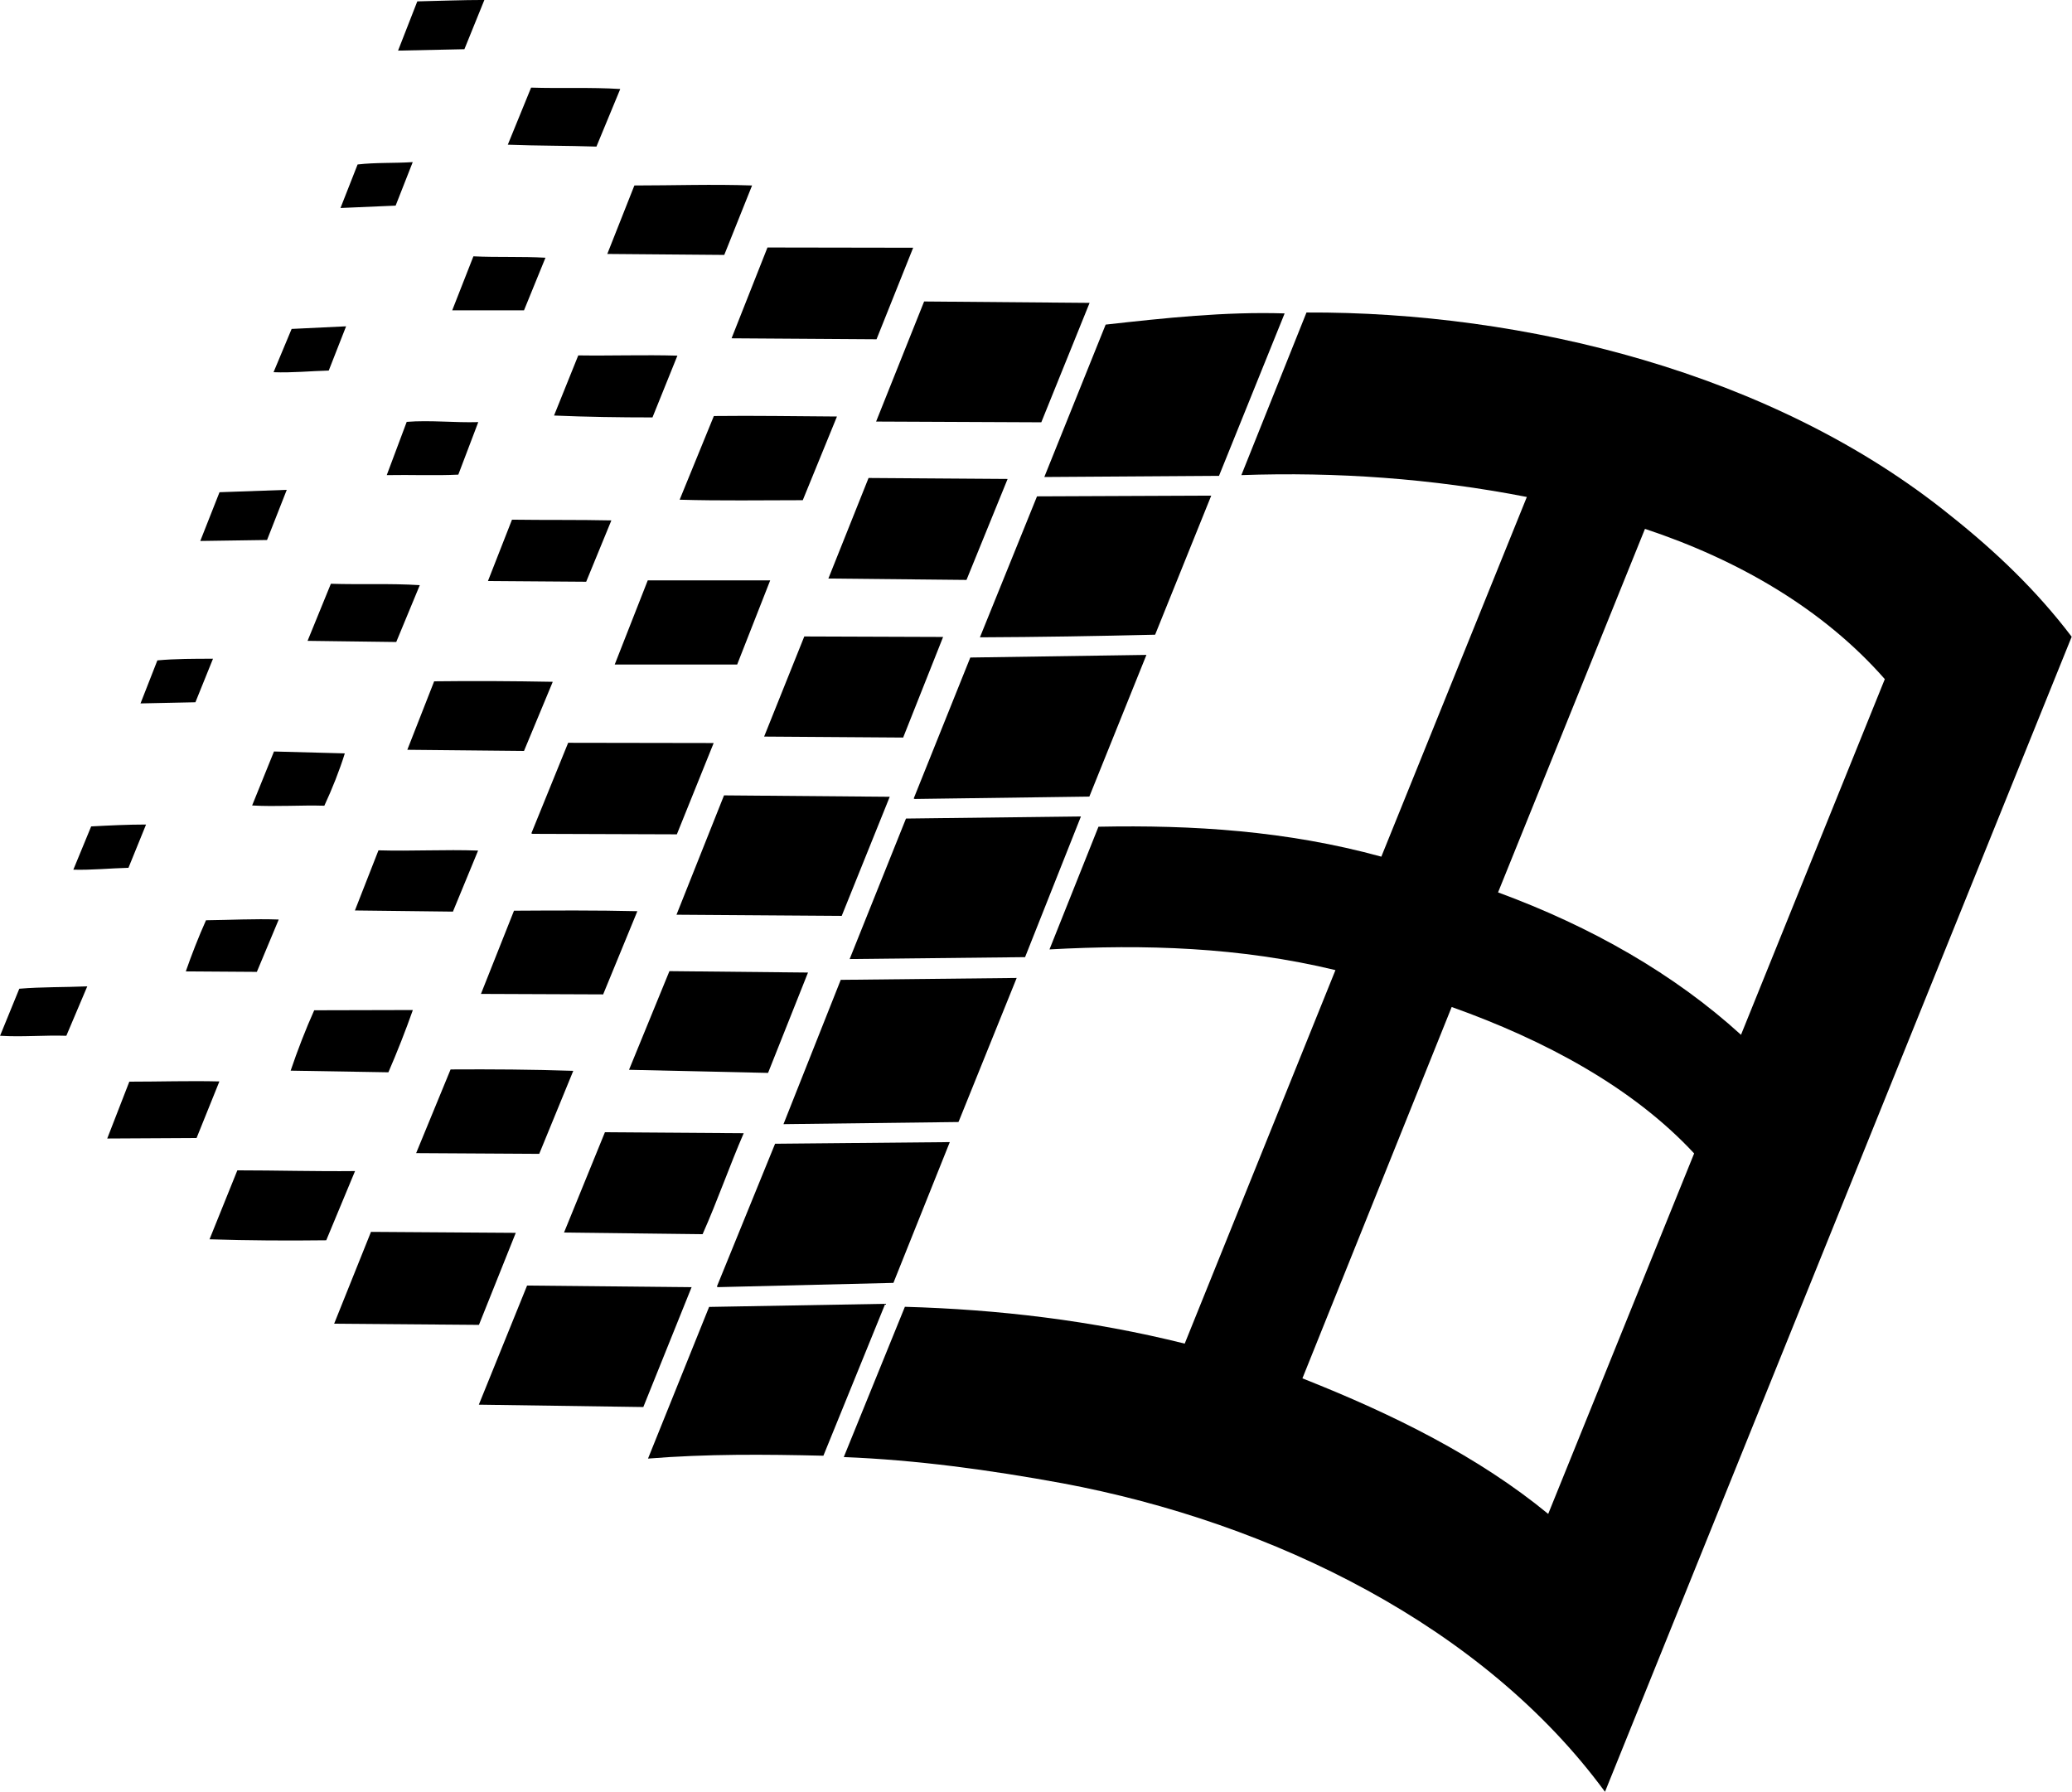
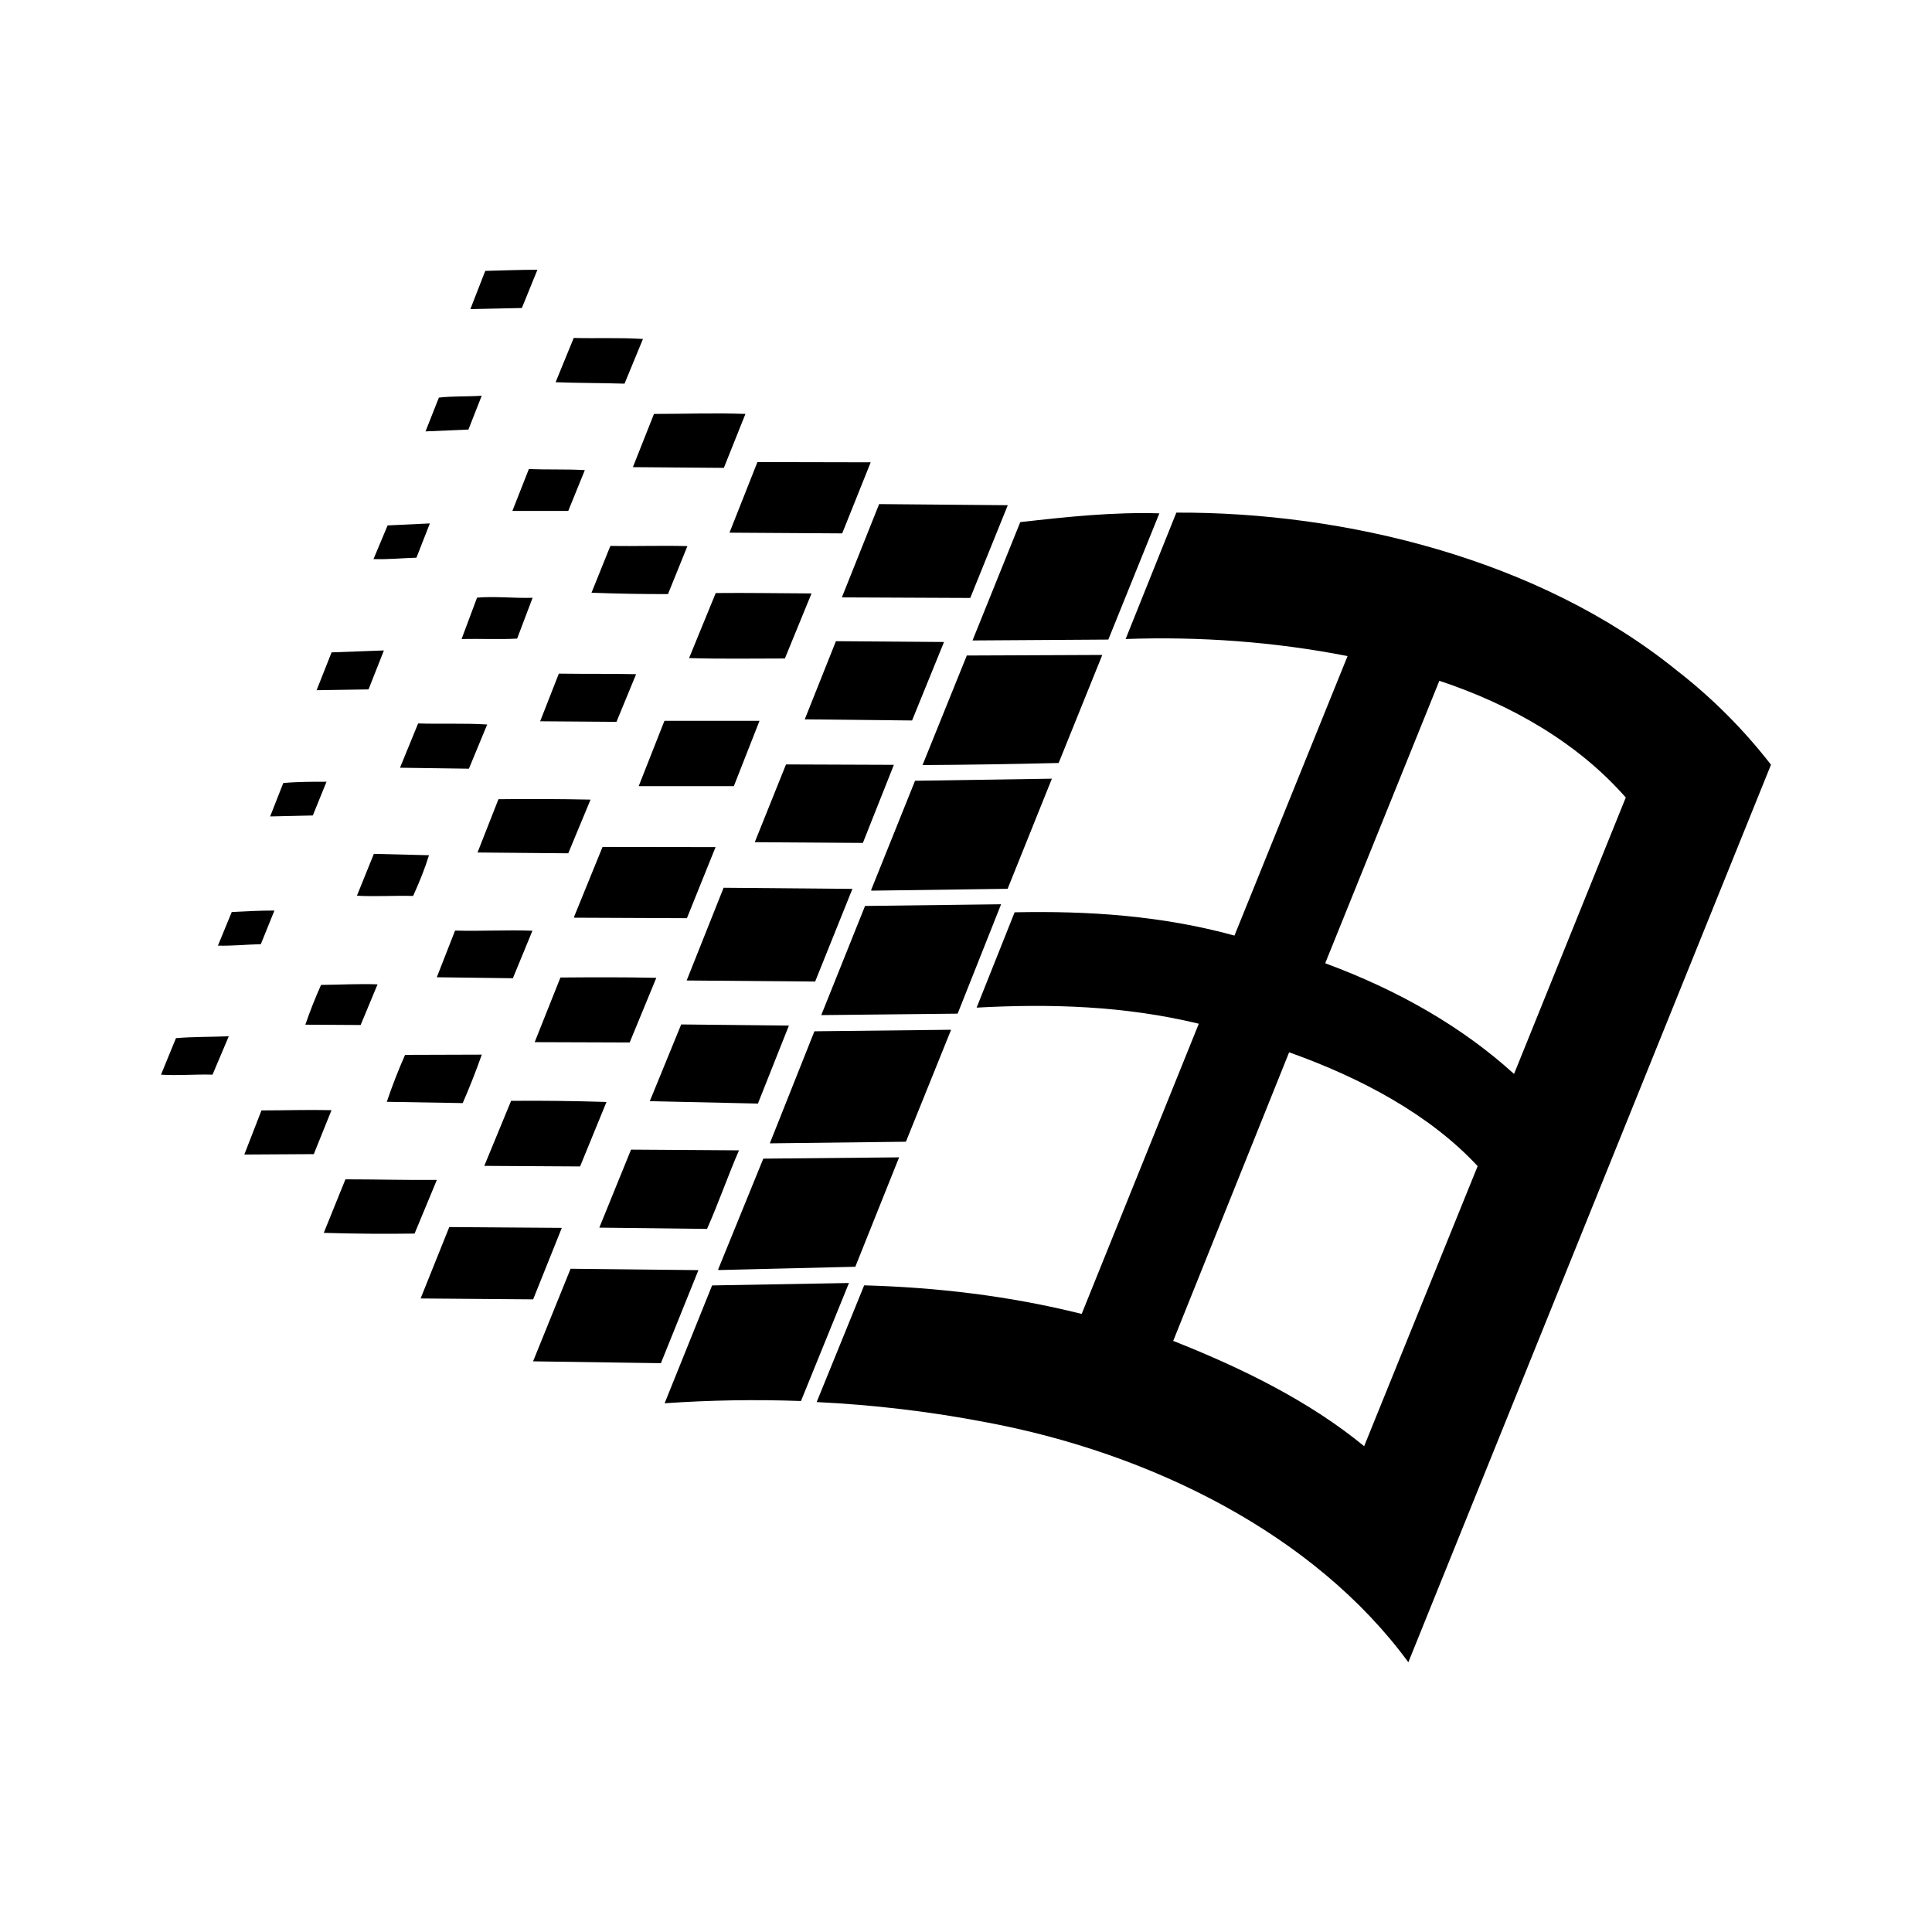
- <svg xmlns="http://www.w3.org/2000/svg" width="1079.9" height="933.7" version="1.1" viewBox="0 0 1079.9 933.69">
-   <g transform="translate(-4.1551e-5 -1.127e-5)">
-     <g transform="matrix(31.718 0 0 31.718 -4221 -5611.6)">
-       <path d="m139.46 194.54-1.605-0.027c0.109-0.324 0.25-0.688 0.387-0.992l1.621-4e-3c-0.117 0.332-0.258 0.691-0.402 1.023" />
-       <path d="m141.94 195.88-2.023-0.012 0.566-1.375c0.668-4e-3 1.344 0 2.016 0.023l-0.559 1.363" />
-       <path d="m145.3 195.54c-0.234 0.539-0.434 1.117-0.676 1.66l-2.277-0.027 0.672-1.648 2.281 0.016" />
-       <path d="m137.3 192.89-1.168-8e-3c0.094-0.27 0.211-0.57 0.332-0.84 0.398-4e-3 0.797-0.027 1.195-0.012l-0.359 0.859" />
-       <path d="m135.19 191.18c-0.301 8e-3 -0.605 0.039-0.906 0.031l0.293-0.711c0.301-0.016 0.602-0.031 0.902-0.031l-0.289 0.711" />
-       <path d="m140.52 191.9-1.609-0.019 0.387-0.988c0.547 0.016 1.094-0.016 1.637 4e-3l-0.414 1.004" />
-       <path d="m142.99 193.26-2.008-8e-3 0.543-1.367c0.676-4e-3 1.352-8e-3 2.027 8e-3l-0.562 1.367" />
-       <path d="m145.7 194.55-2.285-0.051 0.664-1.621 2.277 0.023-0.656 1.648" />
-       <path d="m138.41 190.16c-0.391-0.012-0.793 0.019-1.188-4e-3l0.359-0.887 1.164 0.031c-0.086 0.277-0.207 0.582-0.336 0.859" />
-       <path d="m136.29 188.46-0.902 0.019 0.277-0.707c0.293-0.027 0.609-0.027 0.914-0.027l-0.289 0.715" />
-       <path d="m142.71 186.48-1.613-0.012 0.395-1.008c0.543 8e-3 1.086 0 1.633 0.012l-0.414 1.008" />
-       <path d="m143.18 187.84 0.543-1.383h2.012l-0.543 1.383h-2.012" />
-       <path d="m147.92 189.04-2.285-0.016 0.66-1.645 2.281 8e-3 -0.656 1.652" />
-       <path d="m140.61 184.72c-0.383 0.019-0.785 0-1.176 8e-3l0.328-0.875c0.383-0.031 0.789 0.016 1.176 4e-3l-0.328 0.863" />
-       <path d="m138.48 183.01c-0.301 8e-3 -0.602 0.039-0.906 0.027l0.297-0.711 0.895-0.043-0.285 0.727" />
-       <path d="m143.8 183.78c-0.539 0-1.078-8e-3 -1.617-0.031l0.398-0.988c0.543 8e-3 1.086-0.012 1.629 4e-3l-0.41 1.016" />
-       <path d="m146.27 185.14c-0.672 0-1.348 0.012-2.023-8e-3l0.562-1.375c0.676-8e-3 1.348 4e-3 2.023 8e-3l-0.562 1.375" />
-       <path d="m148.96 186.45-2.269-0.023 0.66-1.652 2.285 0.016-0.676 1.66" />
-       <path d="m141.69 182.02h-1.18l0.348-0.887c0.398 0.019 0.789 0 1.184 0.023l-0.352 0.863" />
-       <path d="m139.58 180.3-0.906 0.039 0.281-0.715c0.301-0.035 0.605-0.019 0.906-0.039l-0.281 0.715" />
-       <path d="m138.44 197.3c-0.637 8e-3 -1.277 4e-3 -1.918-0.016l0.457-1.133c0.641 0 1.285 0.019 1.934 0.012l-0.473 1.137" />
-       <path d="m153.11 184.74-2.871 0.019 1.008-2.504c0.977-0.109 1.961-0.215 2.941-0.184l-1.078 2.668" />
-       <path d="m140.71 177.73-1.09 0.023 0.316-0.809c0.367-8e-3 0.734-0.023 1.102-0.023l-0.328 0.809" />
-       <path d="m142.88 179.33c-0.484-0.016-0.969-0.012-1.457-0.031l0.383-0.938c0.488 0.016 0.977-8e-3 1.465 0.023l-0.391 0.945" />
-       <path d="m150.19 183.86-2.715-0.012 0.789-1.973 2.719 0.023-0.793 1.961" />
-       <path d="m145.1 182.48 0.59-1.492 2.394 4e-3 -0.602 1.504-2.383-0.016" />
-       <path d="m144.98 181.11-1.922-0.016 0.445-1.125c0.641 0 1.285-0.023 1.934 0l-0.457 1.141" />
-       <path d="m152.06 187.35c-0.957 0.023-1.918 0.039-2.879 0.043l0.938-2.316 2.863-0.012-0.922 2.285" />
-       <path d="m150.98 190.01-2.871 0.039-0.016-8e-3 0.93-2.316 2.894-0.043-0.938 2.328" />
-       <path d="m136.37 185.81 0.316-0.801 1.105-0.039-0.324 0.824-1.098 0.016" />
-       <path d="m147.04 192.68 0.926-2.309 2.875-0.035-0.918 2.312-2.883 0.031" />
-       <path d="m139.59 187.47-1.457-0.019 0.383-0.938c0.488 0.016 0.973-8e-3 1.461 0.023l-0.387 0.934" />
-       <path d="m146.91 191.97-2.715-0.019 0.781-1.961 2.723 0.023-0.789 1.957" />
-       <path d="m144.2 190.63-2.371-8e-3 -0.019-8e-3 0.605-1.488 2.391 4e-3 -0.605 1.5" />
-       <path d="m141.69 189.26-1.918-0.019 0.441-1.125c0.648-8e-3 1.301-4e-3 1.949 8e-3l-0.473 1.137" />
-       <path d="m148.84 195.33-0.012 0.027-2.875 0.035 0.941-2.371 2.891-0.031-0.945 2.34" />
-       <path d="m147.76 198-2.883 0.07-0.019-8e-3 0.957-2.348 2.871-0.027-0.926 2.312" />
-       <path d="m134.17 193.94c-0.363-0.012-0.727 0.023-1.09 0l0.316-0.773c0.371-0.031 0.742-0.023 1.117-0.039l-0.344 0.812" />
-       <path d="m146.61 200.84c-0.961-0.023-1.918-0.031-2.883 0.047l1.004-2.492 2.894-0.051-1.016 2.496" />
-       <path d="m136.31 195.62-1.469 8e-3 0.363-0.934c0.496 0 0.984-0.016 1.48-4e-3l-0.375 0.93" />
-       <path d="m143.65 200.04-2.703-0.039 0.793-1.957 2.703 0.027-0.793 1.969" />
-       <path d="m138.57 198.67 0.605-1.508 2.379 0.016-0.605 1.512-2.379-0.019" />
-       <path d="m164.05 188.08c-1.004-1.145-2.398-1.957-3.941-2.469l-2.414 5.973c1.539 0.566 2.898 1.344 3.992 2.34zm-3.133 7.793c-1.012-1.09-2.461-1.863-3.984-2.406l-2.453 6.102c1.496 0.59 2.898 1.289 4.039 2.227zm6.203-8.488-7.668 18.977c-1.988-2.711-5.445-4.422-8.918-5.07-1.195-0.219-2.394-0.383-3.59-0.43l1.004-2.469c1.531 0.043 3.066 0.223 4.598 0.605l2.477-6.137c-1.57-0.379-3.137-0.426-4.699-0.34l0.805-2.016c1.547-0.031 3.098 0.066 4.648 0.492l2.391-5.91c-1.566-0.305-3.133-0.414-4.691-0.359l1.07-2.672c3.555-0.016 7.668 0.977 10.582 3.336 0.738 0.586 1.418 1.234 1.992 1.992" fill-rule="evenodd" />
-     </g>
-   </g>
+ <svg xmlns="http://www.w3.org/2000/svg" viewBox="0 0 24 24" fill="currentColor">
+   <path d="m5.748 13.703-.943-.016c.064-.19.147-.404.227-.583l.953-.003a9 9 0 0 1-.237.602m1.458.787-1.19-.007.333-.808q.591-.005 1.185.014zm1.974-.2c-.138.317-.255.657-.397.976l-1.338-.016.394-.969zm-4.7-1.557-.687-.004a6 6 0 0 1 .195-.494c.234-.002.468-.016.702-.007zm-1.24-1.004c-.177.004-.356.023-.533.018l.172-.418c.177-.009.354-.018.53-.018zm3.131.423-.945-.012.227-.58c.321.009.642-.01.961.002zm1.451.798-1.18-.004.32-.803c.397-.003.794-.005 1.191.004zm1.593.759-1.343-.03.39-.953 1.338.014zM5.131 11.13c-.229-.007-.465.01-.697-.003l.21-.52.685.017c-.05.163-.122.342-.197.505m-1.246-.999-.53.012.163-.415c.172-.016.358-.016.537-.016zm3.772-1.163L6.71 8.96l.232-.592c.319.005.638 0 .96.007zm.276.799.32-.812h1.181l-.319.812zm2.785.705-1.343-.009.388-.966 1.34.005zM6.424 7.933c-.225.012-.461 0-.69.005l.192-.514c.225-.019.464.009.69.002zM5.173 6.928c-.177.005-.354.023-.533.017l.175-.418.525-.025zm3.125.452q-.474.001-.95-.017l.234-.581c.32.005.638-.007.957.002zm1.452.8c-.395 0-.792.007-1.19-.005l.331-.808c.397-.004.792.003 1.19.005zm1.58.77-1.333-.014.387-.971 1.343.01zM7.059 6.347h-.694l.205-.521c.234.011.463 0 .695.014zm-1.24-1.011-.533.023.166-.42c.176-.02.355-.011.532-.023zm-.669 9.988q-.562.008-1.128-.009l.269-.665c.376 0 .755.011 1.136.007zm8.618-7.379-1.687.011.593-1.47c.573-.065 1.152-.127 1.728-.109zM6.483 3.826l-.64.014.185-.475c.216-.005.432-.014.648-.014zm1.275.94c-.285-.009-.57-.007-.856-.018l.225-.55c.287.008.573-.006.86.013zm4.295 2.662-1.595-.007.463-1.159 1.598.014zm-2.991-.811.347-.877 1.407.003-.354.883zm-.07-.805-1.13-.009.262-.661c.376 0 .755-.014 1.136 0zm4.159 3.666q-.843.021-1.691.026l.55-1.361 1.683-.007zm-.634 1.563-1.687.023-.01-.004.547-1.361 1.7-.026zM3.933 8.574l.186-.47.65-.024-.191.484zm6.269 4.036.544-1.356 1.69-.021-.54 1.359zM5.825 9.549l-.856-.012.225-.55c.287.009.571-.005.858.013zm4.301 2.644L8.53 12.18l.459-1.152 1.6.014zm-1.593-.787L7.14 11.4l-.011-.005.356-.874 1.404.002zM7.059 10.6l-1.127-.01.26-.662q.571-.007 1.144.005zm4.201 3.567-.007.016-1.69.02.554-1.392 1.698-.019zm-.635 1.569-1.694.041-.011-.005.562-1.379 1.687-.016zM2.64 13.35c-.213-.007-.427.014-.64 0l.186-.454c.218-.018.436-.014.656-.023zm7.31 4.054a16 16 0 0 0-1.694.028l.59-1.464 1.7-.03zm-6.052-3.067-.863.005.213-.548c.292 0 .578-.01.87-.003zm4.312 2.597-1.588-.023.466-1.15 1.588.017zm-2.985-.804.356-.887 1.398.01-.356.888zM20.196 9.907c-.59-.672-1.41-1.15-2.316-1.45l-1.418 3.509c.904.333 1.703.79 2.346 1.375zm-1.84 4.579c-.595-.64-1.446-1.095-2.342-1.414l-1.44 3.585c.878.347 1.702.758 2.372 1.308zM22 9.499l-4.505 11.15c-1.168-1.593-3.2-2.598-5.24-2.98a15 15 0 0 0-2.11-.252l.59-1.45c.9.025 1.802.13 2.702.355l1.455-3.605c-.922-.223-1.843-.25-2.76-.2l.472-1.184c.909-.019 1.82.039 2.731.289L16.74 8.15c-.92-.18-1.841-.244-2.757-.212l.63-1.57c2.088-.009 4.504.574 6.216 1.96A6.6 6.6 0 0 1 22 9.5" />
</svg>
